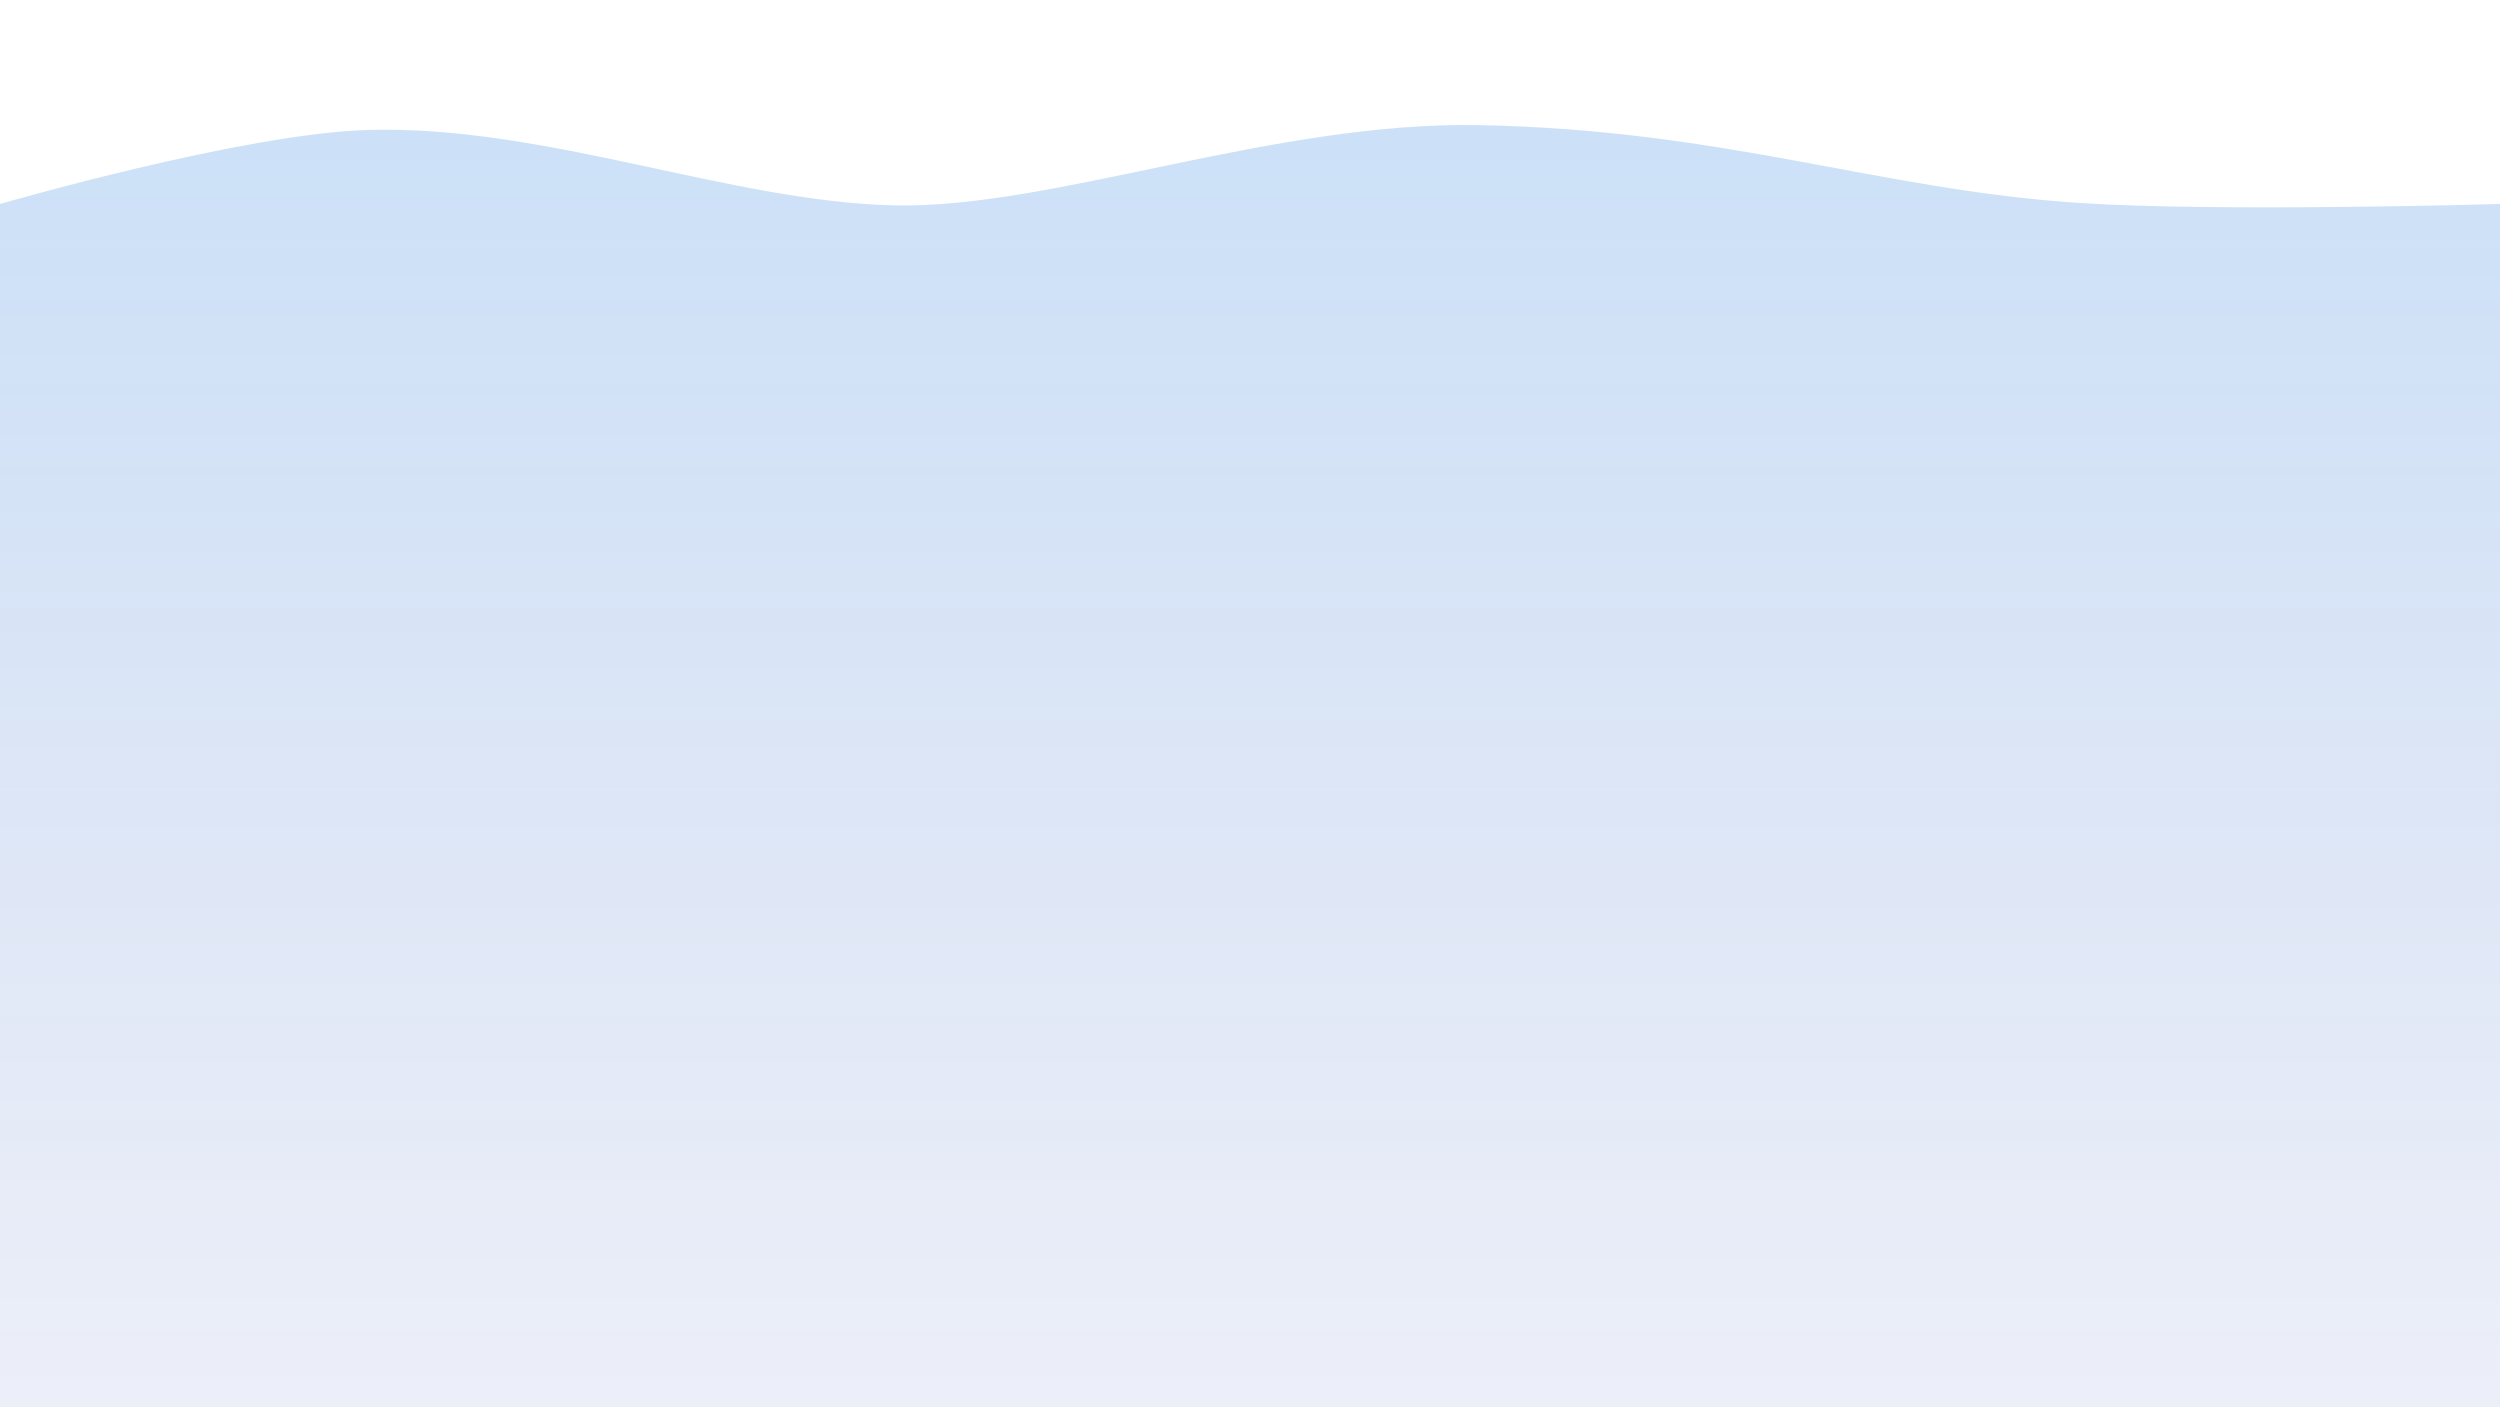
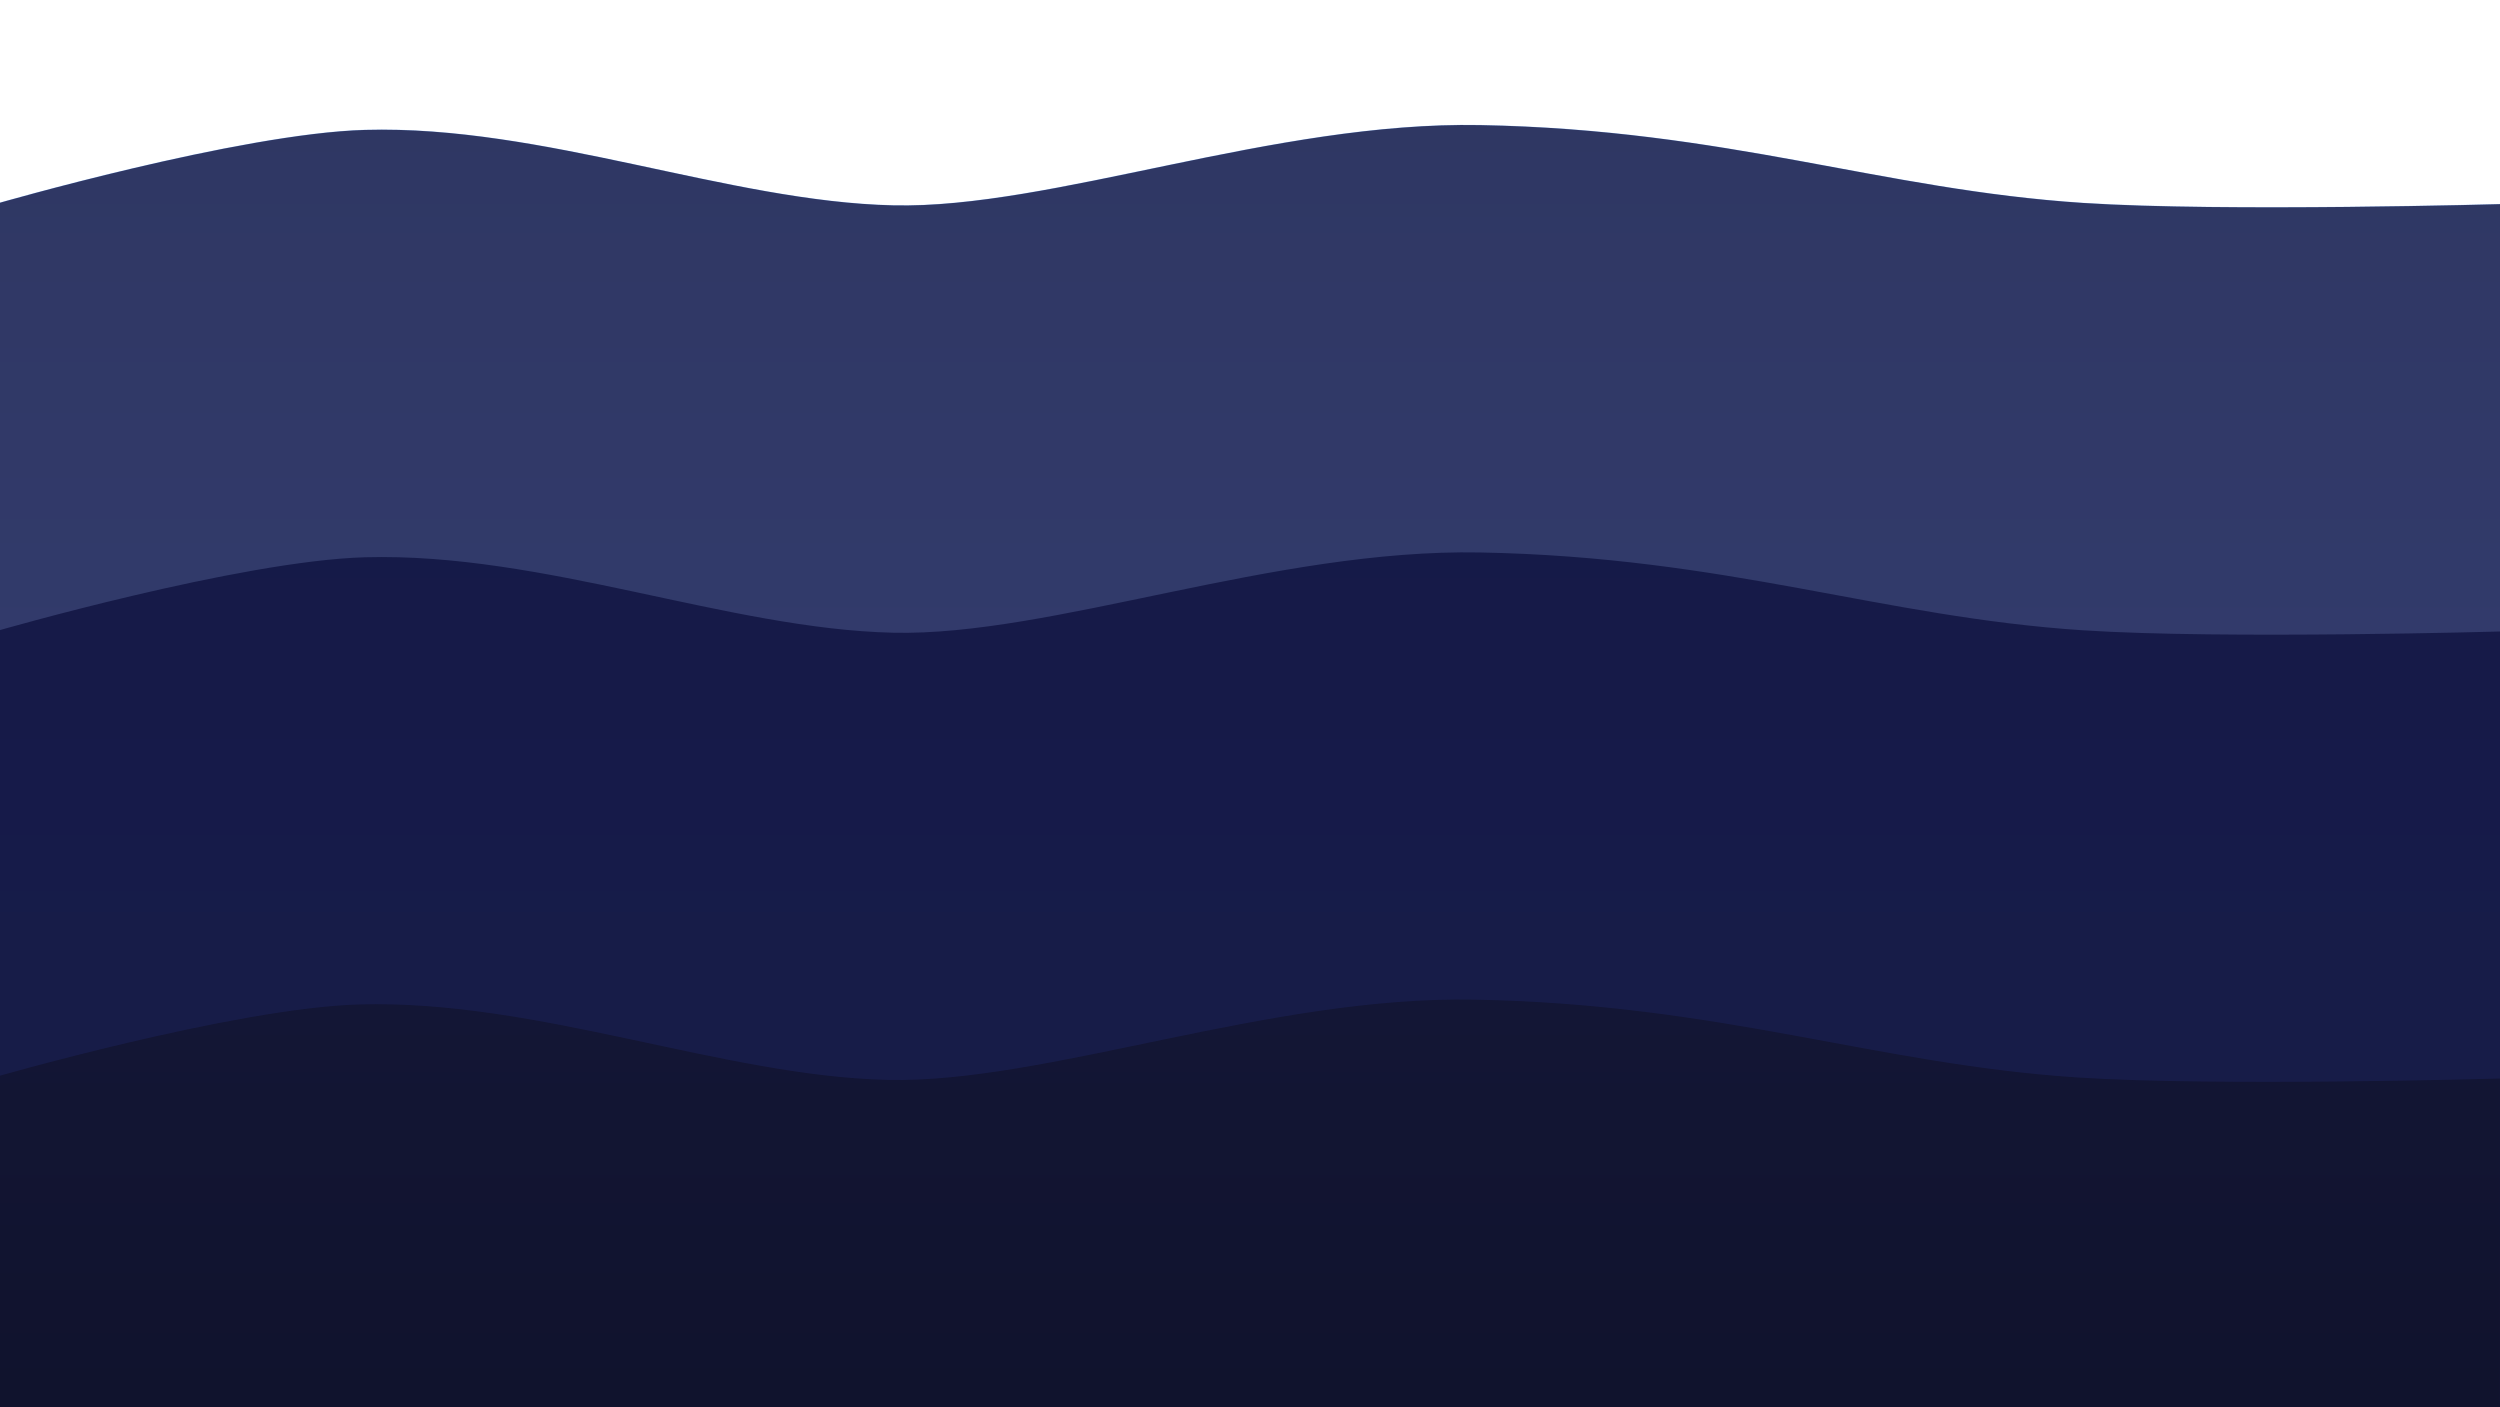
<svg xmlns="http://www.w3.org/2000/svg" xmlns:xlink="http://www.w3.org/1999/xlink" width="1280" height="720" viewBox="0 0 338.667 190.5" version="1.1" id="svg1">
  <defs id="defs1">
-     <linearGradient id="linearGradient4">
-       <stop style="stop-color:#0095ff;stop-opacity:0.291;" offset="0" id="stop4" />
-       <stop style="stop-color:#001799;stop-opacity:0.041;" offset="1" id="stop5" />
+     <linearGradient id="linearGradient13">
+       <stop style="stop-color:#171a3f;stop-opacity:0.84;" offset="0" id="stop12" />
+       <stop style="stop-color:#000000;stop-opacity:0.84;" offset="1" id="stop13" />
    </linearGradient>
-     <linearGradient xlink:href="#linearGradient4" id="linearGradient5" x1="169.333" y1="-27.228" x2="169.333" y2="311.439" gradientUnits="userSpaceOnUse" gradientTransform="matrix(1.001183,0,0,0.9999995,-0.2002365,-76.97726)" />
+     <linearGradient id="linearGradient11">
+       <stop style="stop-color:#0e1242;stop-opacity:0.84;" offset="0" id="stop10" />
+       <stop style="stop-color:#171a3f;stop-opacity:0.839;" offset="1" id="stop11" />
+     </linearGradient>
+     <linearGradient id="linearGradient7">
+       <stop style="stop-color:#13163b;stop-opacity:0.84;" offset="0" id="stop7" />
+       <stop style="stop-color:#232969;stop-opacity:0.84;" offset="1" id="stop8" />
+     </linearGradient>
+     <linearGradient xlink:href="#linearGradient7" id="linearGradient8" x1="169.403" y1="-58.317" x2="169.403" y2="282.765" gradientUnits="userSpaceOnUse" />
+     <linearGradient xlink:href="#linearGradient11" id="linearGradient9" gradientUnits="userSpaceOnUse" x1="169.403" y1="-58.317" x2="169.403" y2="282.765" gradientTransform="translate(-0.00479541,57.88994)" />
+     <linearGradient xlink:href="#linearGradient13" id="linearGradient10" gradientUnits="userSpaceOnUse" gradientTransform="translate(-0.7588708,118.4692)" x1="169.403" y1="-58.317" x2="169.403" y2="282.765" />
  </defs>
-   <g id="layer1">
-     <path id="rect3" style="opacity:1;fill:url(#linearGradient5);fill-rule:evenodd;stroke:none;stroke-width:0.529;stroke-dasharray:none;stroke-opacity:1" d="m 0,27.637 c 0,0 32.921,-9.56 49.872,-10.036 23.991,-0.673 49.055,9.719 71.269,10.222 21.341,0.483 51.346,-11.394 79.177,-10.873 33.444,0.626 54.073,8.75 81.362,10.545 18.955,1.247 56.987,0.142 56.987,0.142 V 207.514 H 0 Z" />
+   <g id="layer1" style="display:inline">
+     <path id="rect3-9" style="opacity:0.328;fill:#0068ff;fill-opacity:1;fill-rule:evenodd;stroke:none;stroke-width:1.058;stroke-dasharray:none;stroke-opacity:0.45" d="m -0.623,27.61 c 0,0 33.052,-9.56 50.072,-10.036 24.087,-0.673 49.251,9.719 71.555,10.222 21.426,0.483 51.551,-11.394 79.494,-10.873 33.578,0.626 54.29,8.75 81.688,10.545 19.03,1.247 57.215,0.142 57.215,0.142 V 339.198 L -1.372,336.953 Z" />
+     <path id="rect3" style="opacity:1;fill:url(#linearGradient8);fill-opacity:1;fill-rule:evenodd;stroke:none;stroke-width:1.058;stroke-dasharray:none;stroke-opacity:0.45" d="m -0.608,27.637 c 0,0 33.052,-9.56 50.072,-10.036 24.087,-0.673 49.251,9.719 71.555,10.222 21.426,0.483 51.551,-11.394 79.494,-10.873 33.578,0.626 54.29,8.75 81.688,10.545 19.03,1.247 57.215,0.142 57.215,0.142 V 207.514 H -0.608 Z" />
+     <path id="rect3-3" style="fill:url(#linearGradient9);fill-opacity:1;fill-rule:evenodd;stroke:none;stroke-width:1.058;stroke-dasharray:none" d="m -0.613,85.527 c 0,0 33.052,-9.56 50.072,-10.036 24.087,-0.673 49.251,9.719 71.555,10.222 21.426,0.483 51.551,-11.394 79.494,-10.873 33.578,0.626 54.29,8.75 81.688,10.545 19.03,1.247 57.215,0.142 57.215,0.142 V 265.405 H -0.613 Z" />
+     <path id="rect3-3-4" style="fill:url(#linearGradient10);fill-opacity:1;fill-rule:evenodd;stroke:none;stroke-width:1.058;stroke-dasharray:none" d="m -1.367,146.106 c 0,0 33.052,-9.56 50.072,-10.036 24.087,-0.673 49.251,9.719 71.555,10.222 21.426,0.483 51.551,-11.394 79.494,-10.873 33.578,0.626 54.29,8.75 81.688,10.545 19.03,1.247 57.215,0.142 57.215,0.142 V 325.984 H -1.367 Z" />
  </g>
</svg>
